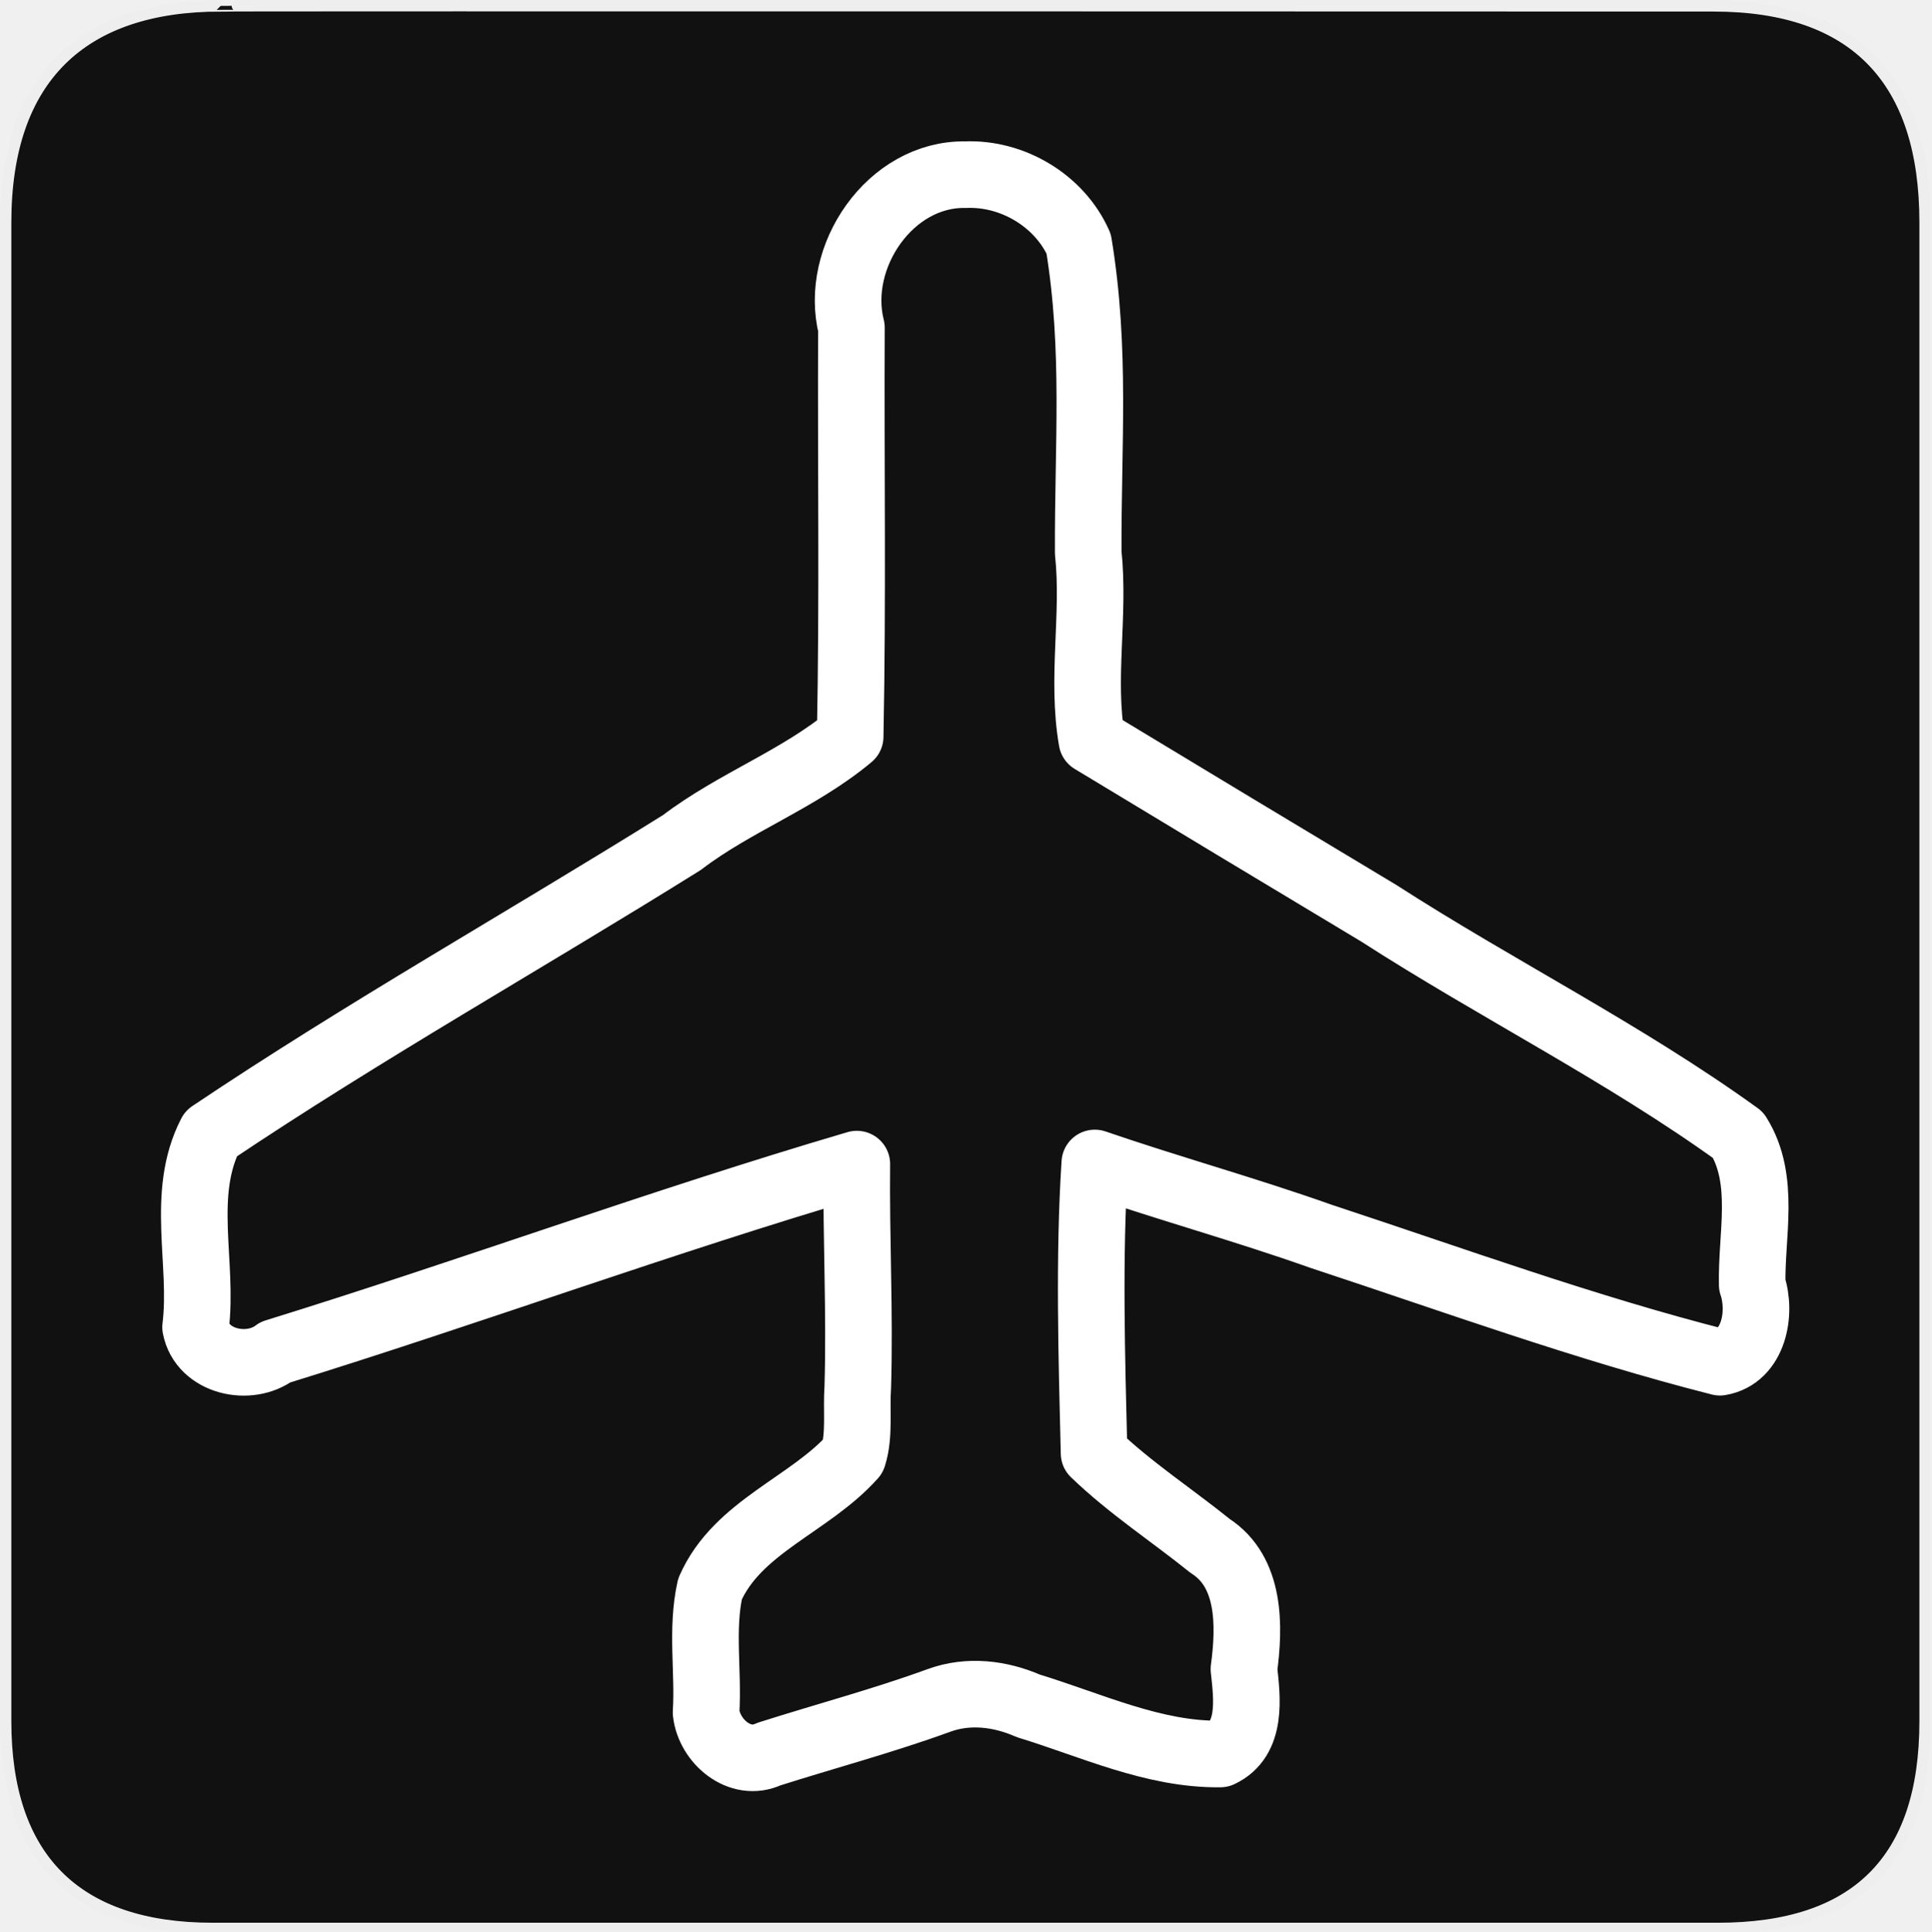
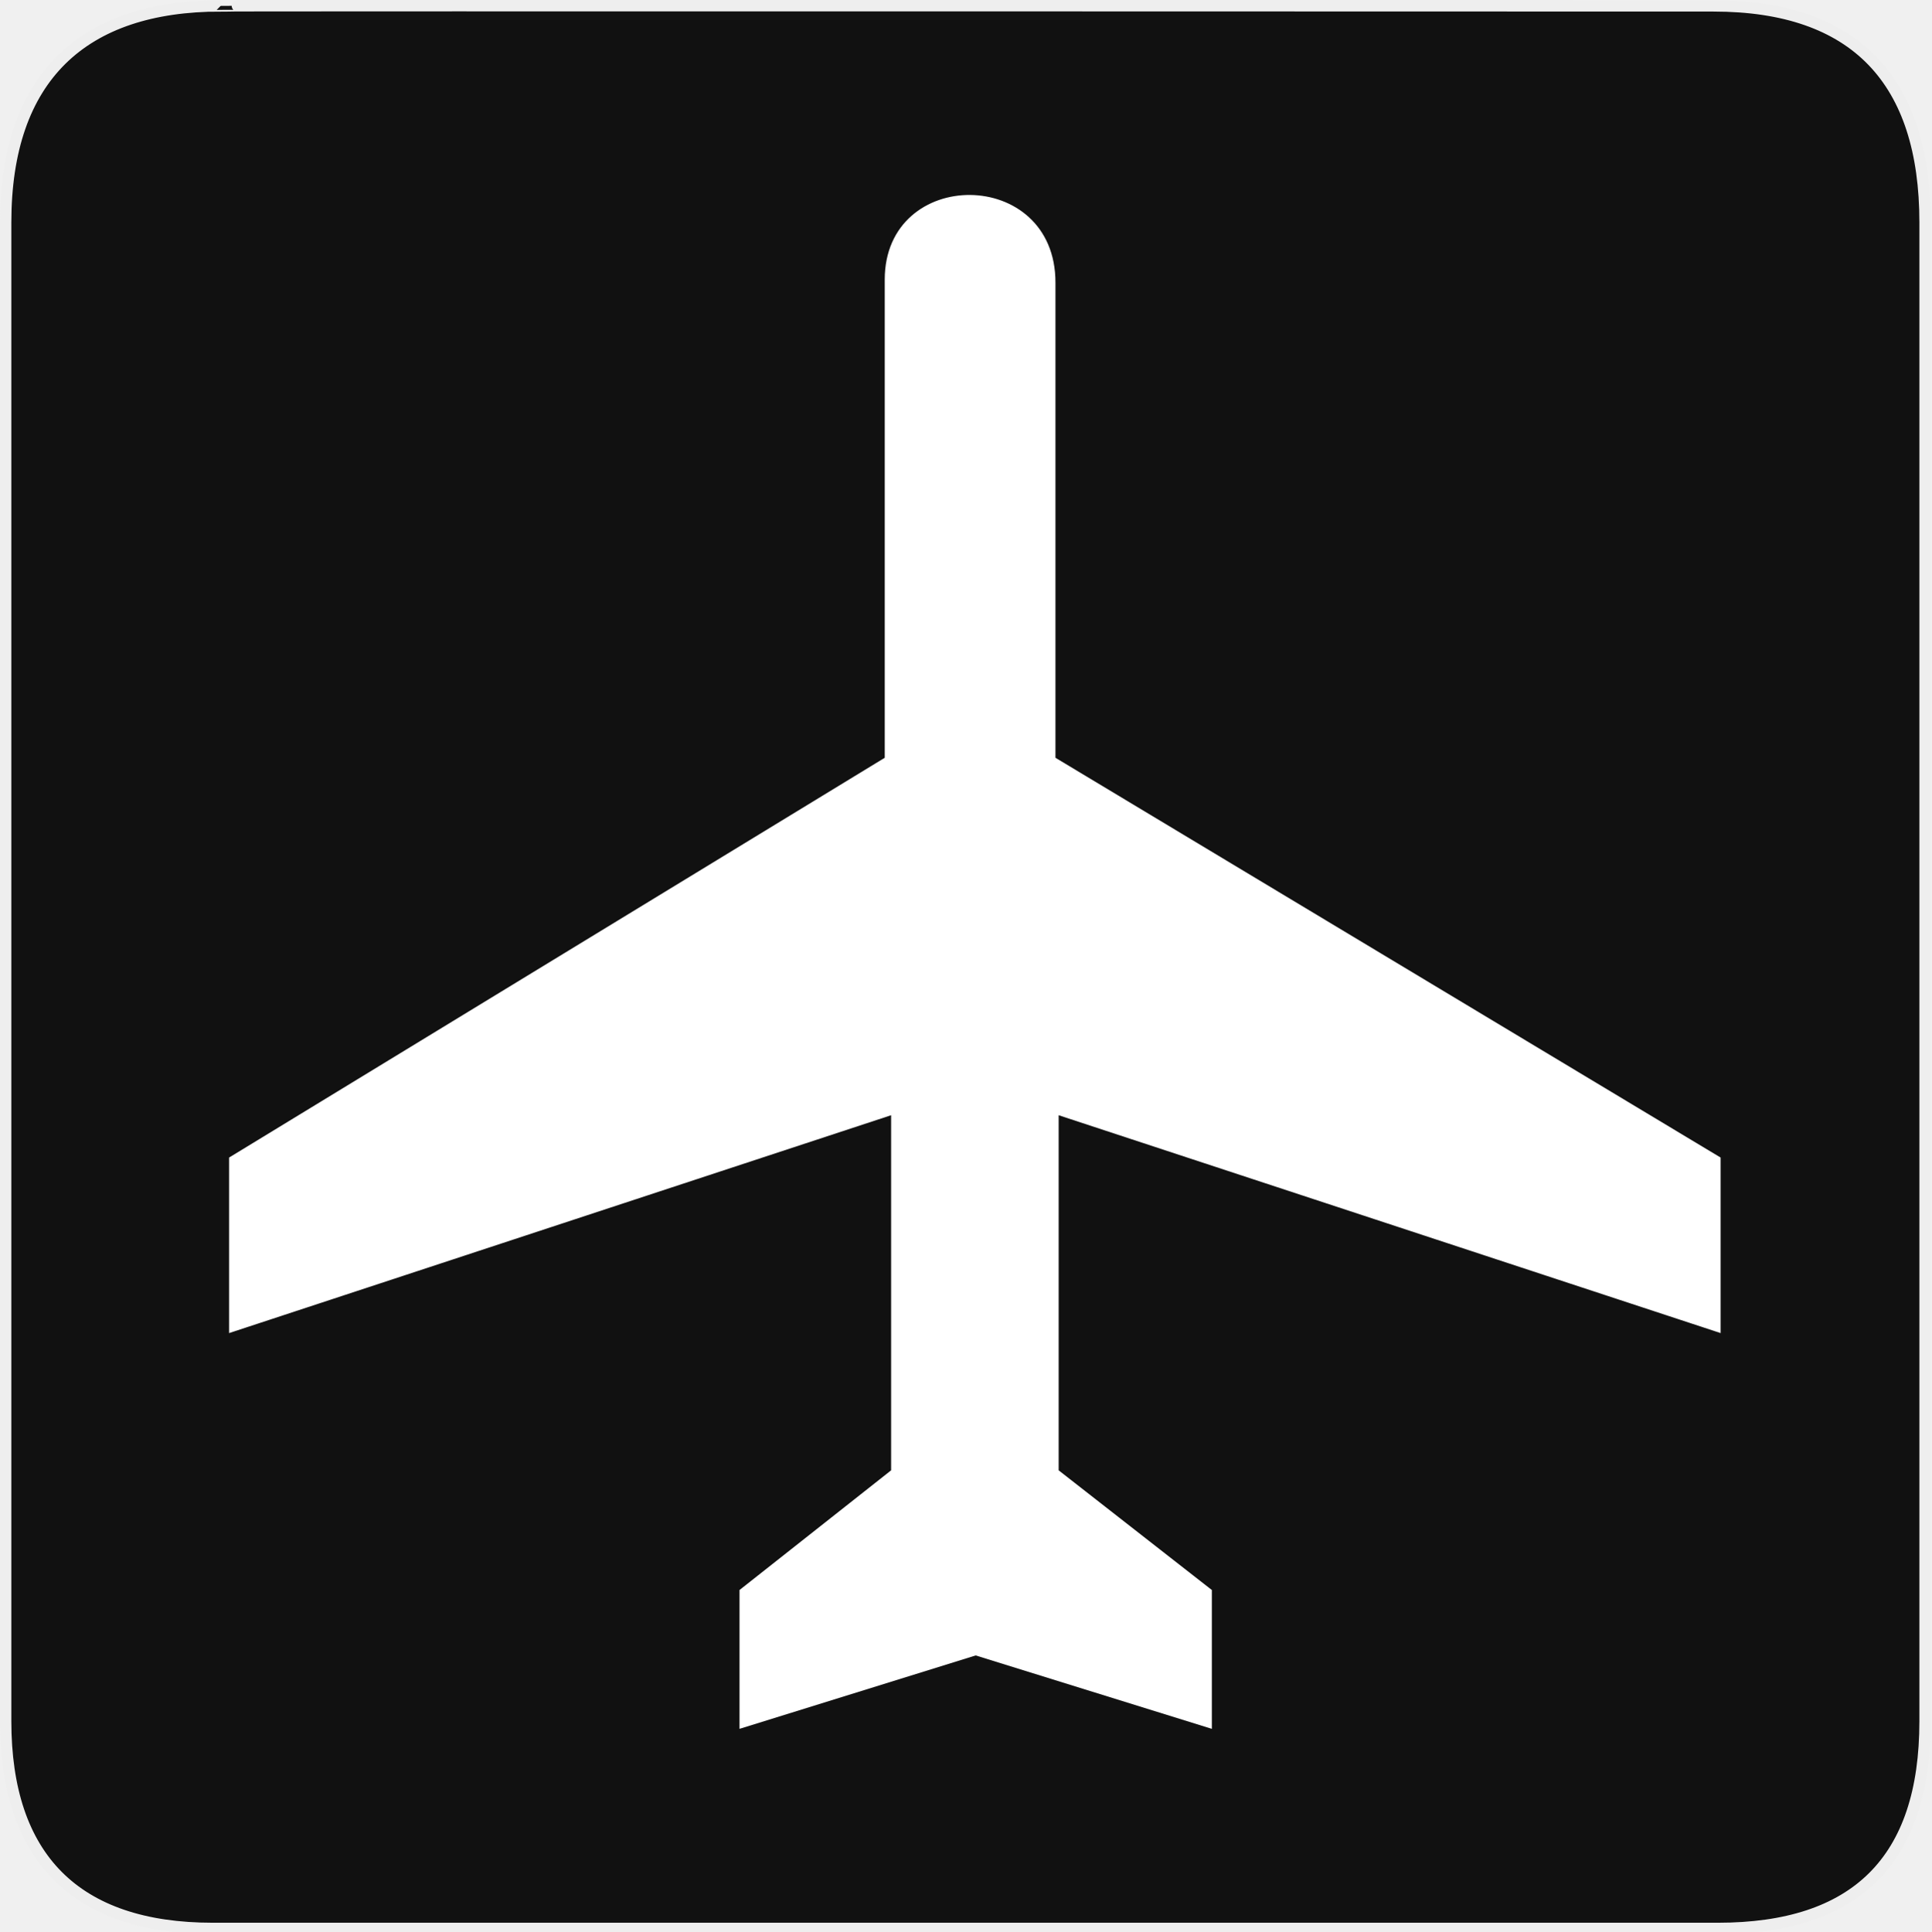
<svg xmlns="http://www.w3.org/2000/svg" version="1.0" width="580" height="580" id="svg2">
  <defs id="defs4">
    <symbol viewBox="244.5 110 489 219.9" id="symbol-university">
      <path id="path4460" d="M79,43l57,119c0,0,21-96,104-96s124,106,124,106l43-133l82-17L0,17L79,43z" />
      <path id="path4462" d="M94,176l-21,39" stroke-width="20" stroke="#000000" fill="none" />
      <path id="path4464" d="M300,19c0,10.5-22.6,19-50.5,19S199,29.5,199,19s22.6-19,50.5-19S300,8.5,300,19z" />
      <path id="path4466" d="M112,216l-16-38L64,88c0,0-9-8-4-35s16-24,16-24" stroke-width="20" stroke="#000000" ill="none" />
    </symbol>
    <marker style="overflow:visible;" id="Arrow2Lend" refX="0.0" refY="0.0" orient="auto">
      <path transform="scale(1.1) rotate(180) translate(1,0)" d="M 8.719,4.034 L -2.207,0.016 L 8.719,-4.002 C 6.973,-1.63 6.983,1.616 8.719,4.034 z " style="font-size:12.0;fill-rule:evenodd;stroke-width:0.625;stroke-linejoin:round;" id="path4137" />
    </marker>
    <marker style="overflow:visible;" id="Arrow1Mend" refX="0.0" refY="0.0" orient="auto">
      <path transform="scale(0.4) rotate(180) translate(10,0)" style="fill-rule:evenodd;stroke:#000000;stroke-width:1.0pt;marker-start:none;" d="M 0.0,0.0 L 5.0,-5.0 L -12.5,0.0 L 5.0,5.0 L 0.0,0.0 z " id="path4125" />
    </marker>
    <marker style="overflow:visible" id="TriangleOutL" refX="0.0" refY="0.0" orient="auto">
      <path transform="scale(0.8)" style="fill-rule:evenodd;stroke:#000000;stroke-width:1.0pt;marker-start:none" d="M 5.77,0.0 L -2.88,5.0 L -2.88,-5.0 L 5.77,0.0 z " id="path4214" />
    </marker>
    <marker style="overflow:visible;" id="Arrow1Lend" refX="0.0" refY="0.0" orient="auto">
      <path transform="scale(0.8) rotate(180) translate(12.5,0)" style="fill-rule:evenodd;stroke:#000000;stroke-width:1.0pt;marker-start:none;" d="M 0.0,0.0 L 5.0,-5.0 L -12.5,0.0 L 5.0,5.0 L 0.0,0.0 z " id="path4119" />
    </marker>
    <marker style="overflow:visible" id="Tail" refX="0.0" refY="0.0" orient="auto">
      <g transform="scale(-1.2)" id="g4152">
        <path style="fill:none;fill-rule:evenodd;stroke:#000000;stroke-width:0.8;marker-start:none;marker-end:none;stroke-linecap:round" d="M -3.805,-3.959 L 0.544,0" id="path4154" />
        <path style="fill:none;fill-rule:evenodd;stroke:#000000;stroke-width:0.8;marker-start:none;marker-end:none;stroke-linecap:round" d="M -1.287,-3.959 L 3.062,0" id="path4156" />
        <path style="fill:none;fill-rule:evenodd;stroke:#000000;stroke-width:0.8;marker-start:none;marker-end:none;stroke-linecap:round" d="M 1.305,-3.959 L 5.654,0" id="path4158" />
        <path style="fill:none;fill-rule:evenodd;stroke:#000000;stroke-width:0.8;marker-start:none;marker-end:none;stroke-linecap:round" d="M -3.805,4.178 L 0.544,0.22" id="path4160" />
        <path style="fill:none;fill-rule:evenodd;stroke:#000000;stroke-width:0.8;marker-start:none;marker-end:none;stroke-linecap:round" d="M -1.287,4.178 L 3.062,0.22" id="path4162" />
        <path style="fill:none;fill-rule:evenodd;stroke:#000000;stroke-width:0.8;marker-start:none;marker-end:none;stroke-linecap:round" d="M 1.305,4.178 L 5.654,0.22" id="path4164" />
      </g>
    </marker>
    <marker style="overflow:visible" id="Arrow1Sstart" refX="0.0" refY="0.0" orient="auto">
      <path transform="scale(0.2) translate(6,0)" style="fill-rule:evenodd;stroke:#000000;stroke-width:1.0pt;marker-start:none" d="M 0.0,0.0 L 5.0,-5.0 L -12.5,0.0 L 5.0,5.0 L 0.0,0.0 z " id="path4128" />
    </marker>
    <marker style="overflow:visible;" id="Arrow1Send" refX="0.0" refY="0.0" orient="auto">
      <path transform="scale(0.2) rotate(180) translate(6,0)" style="fill-rule:evenodd;stroke:#000000;stroke-width:1.0pt;marker-start:none;" d="M 0.0,0.0 L 5.0,-5.0 L -12.5,0.0 L 5.0,5.0 L 0.0,0.0 z " id="path4131" />
    </marker>
    <marker style="overflow:visible" id="SemiCircleOut" refX="0.0" refY="0.0" orient="auto">
      <path transform="scale(0.6) translate(7.125493,0.763446)" style="fill-rule:evenodd;stroke:#000000;stroke-width:1.0pt;marker-start:none;marker-end:none" d="M -2.5,-0.809 C -2.5,1.951 -4.74,4.191 -7.5,4.191 L -7.5,-5.809 C -4.74,-5.809 -2.5,-3.569 -2.5,-0.809 z " id="path4235" />
    </marker>
    <marker style="overflow:visible;" id="Arrow2Send" refX="0.0" refY="0.0" orient="auto">
      <path transform="scale(0.3) rotate(180) translate(-2.3,0)" d="M 8.719,4.034 L -2.207,0.016 L 8.719,-4.002 C 6.973,-1.63 6.983,1.616 8.719,4.034 z " style="font-size:12.0;fill-rule:evenodd;stroke-width:0.625;stroke-linejoin:round;" id="path4149" />
    </marker>
    <marker style="overflow:visible" id="TriangleOutS" refX="0.0" refY="0.0" orient="auto">
      <path transform="scale(0.2)" style="fill-rule:evenodd;stroke:#000000;stroke-width:1.0pt;marker-start:none" d="M 5.77,0.0 L -2.88,5.0 L -2.88,-5.0 L 5.77,0.0 z " id="path4220" />
    </marker>
    <marker style="overflow:visible" id="CurveIn" refX="0.0" refY="0.0" orient="auto">
      <path transform="scale(0.6)" style="fill-rule:evenodd;stroke:#000000;stroke-width:1.0pt;marker-start:none;marker-end:none;fill:none" d="M 4.625,-5.046 C 1.865,-5.046 -0.375,-2.806 -0.375,-0.046 C -0.375,2.714 1.865,4.954 4.625,4.954" id="path4238" />
    </marker>
    <marker orient="auto" refY="0" refX="0" id="InfiniteLineStart" style="overflow:visible">
      <g transform="translate(-13,0)" id="g4298">
        <circle cx="3" cy="0" r="0.8" id="circle4300" />
        <circle cx="6.5" cy="0" r="0.8" id="circle4302" />
        <circle cx="10" cy="0" r="0.8" id="circle4304" />
      </g>
    </marker>
    <marker style="overflow:visible" id="StopS" refX="0.0" refY="0.0" orient="auto">
      <path transform="scale(0.2)" style="fill:none;fill-opacity:0.75;fill-rule:evenodd;stroke:#000000;stroke-width:1.0pt" d="M 0.0,5.65 L 0.0,-5.65" id="path4229" />
    </marker>
    <marker style="overflow:visible" id="Arrow2Sstart" refX="0.0" refY="0.0" orient="auto">
      <path transform="scale(0.3) translate(-2.3,0)" d="M 8.719,4.034 L -2.207,0.016 L 8.719,-4.002 C 6.973,-1.63 6.983,1.616 8.719,4.034 z " style="font-size:12.0;fill-rule:evenodd;stroke-width:0.625;stroke-linejoin:round" id="path4146" />
    </marker>
    <marker style="overflow:visible" id="DiamondS" refX="0.0" refY="0.0" orient="auto">
      <path transform="scale(0.2)" style="fill-rule:evenodd;stroke:#000000;stroke-width:1.0pt;marker-start:none" d="M 0,-7.071 L -7.071,0 L 0,7.071 L 7.071,0 L 0,-7.071 z " id="path4202" />
    </marker>
    <marker orient="auto" refY="0" refX="0" id="RazorWire">
       style="overflow:visible"&gt;
      <path d="M 0.023,-0.74 L 0.023,0.697 L -7.759,3.01 L 10.679,3.01 L 3.491,0.697 L 3.491,-0.74 L 10.741,-2.896 L -7.727,-2.896 L 0.023,-0.74 z " style="fill:#808080;fill-opacity:1;fill-rule:evenodd;stroke:#000000;stroke-width:0.1pt" transform="scale(0.8,0.8)" id="path4286" />
    </marker>
    <marker viewBox="0 0 10 10" refY="5" refX="10" orient="auto" markerWidth="4" markerUnits="strokeWidth" markerHeight="3" id="ArrowStart">
      <path id="path1968" d="M 10 0 L 0 5 L 10 10 z" />
    </marker>
    <marker viewBox="0 0 10 10" refY="5" refX="0" orient="auto" markerWidth="4" markerUnits="strokeWidth" markerHeight="3" id="ArrowEnd">
      <path id="path1965" d="M 0 0 L 10 5 L 0 10 z" />
    </marker>
  </defs>
  <g id="g1327">
    <path d="M 66.275,1.768 C 24.94,1.768 1.704,23.139 1.704,66.804 L 1.704,516.927 C 1.704,557.771 22.599,579.156 63.896,579.156 L 515.92,579.156 C 557.227,579.156 578.149,558.841 578.149,516.927 L 578.149,66.804 C 578.149,24.203 557.227,1.768 514.628,1.768 C 514.624,1.768 66.133,1.625 66.275,1.768 z " style="fill:#111;stroke:#eee;stroke-width:3.408" id="path1329" />
  </g>
-   <g id="g1970" transform="translate(68.79978,58.55231)" style="fill:none;fill-opacity:1;stroke:#ffffff;stroke-opacity:1;stroke-width:20;stroke-miterlimit:4;stroke-dasharray:none;stroke-linejoin:round">
-     <path style="fill:none;fill-opacity:1;stroke:#ffffff;stroke-width:20;stroke-linejoin:round;stroke-miterlimit:4;stroke-dasharray:none;stroke-opacity:1" d="M 221.156,-6.094 C 198.511,-6.491 181.535,18.646 186.906,39.844 C 186.718,82.114 187.357,120.39 186.531,162.656 C 171.173,175.501 151.9,182.351 136.002,194.475 C 88.988,223.826 40.491,251.079 -5.473,281.938 C -14.816,300.024 -7.682,320.792 -10.062,340.031 C -8.06,350.497 6.072,353.557 13.925,347.551 C 72.369,329.482 129.837,308.319 188.531,291.062 C 188.291,313.396 189.483,335.721 188.812,358.062 C 188.319,364.883 189.439,372.423 187.406,378.781 C 174.378,393.396 152.656,399.942 144.438,418.656 C 141.728,430.824 144.018,443.461 143.25,455.781 C 144.217,464.435 153.44,472.331 162.06,468.275 C 179.135,462.838 196.473,458.235 213.219,452.125 C 222.072,448.901 231.61,450.077 240.046,453.773 C 258.888,459.521 277.746,468.494 297.688,468.219 C 307.325,463.703 305.751,451.387 304.788,442.724 C 306.501,429.981 306.872,413.596 294.657,405.75 C 283.1,396.444 270.511,388.252 259.781,377.906 C 259.069,349.024 258.179,318.784 260,290.719 C 282.503,298.449 305.48,304.778 327.929,312.742 C 367.697,325.839 407.185,340.249 447.75,350.562 C 457.925,348.849 460.323,335.762 457.438,327.281 C 457.083,312.415 461.604,295.775 453.219,282.344 C 418.88,257.575 380.811,238.609 345.241,215.694 C 316.504,198.452 287.796,181.163 259.125,163.812 C 255.892,145.222 260.032,126.186 258.021,107.438 C 257.884,75.192 260.409,46.625 255.156,14.656 C 249.378,1.695 235.267,-6.685 221.156,-6.094 z" id="path1972" />
+   <g id="g1970" transform="translate(68.79978,58.55231)" style="fill:#ffffff;fill-opacity:1">
+     <path style="fill:#ffffff;stroke:none;fill-opacity:1" id="path1972" d="M 196.91,25.381 C 196.97,-8.618 248.219,-8.618 248.185,26.34 L 248.185,169.031 L 447.949,289.095 L 447.949,341.812 L 249.144,276.382 L 249.144,383.029 L 295.152,418.973 L 295.152,460.667 L 224.225,438.621 L 153.298,460.667 L 153.298,418.973 L 198.827,383.029 L 198.827,276.382 L 0,341.812 L 0,289.095 L 196.91,169.031 L 196.91,25.381 z" />
  </g>
</svg>
